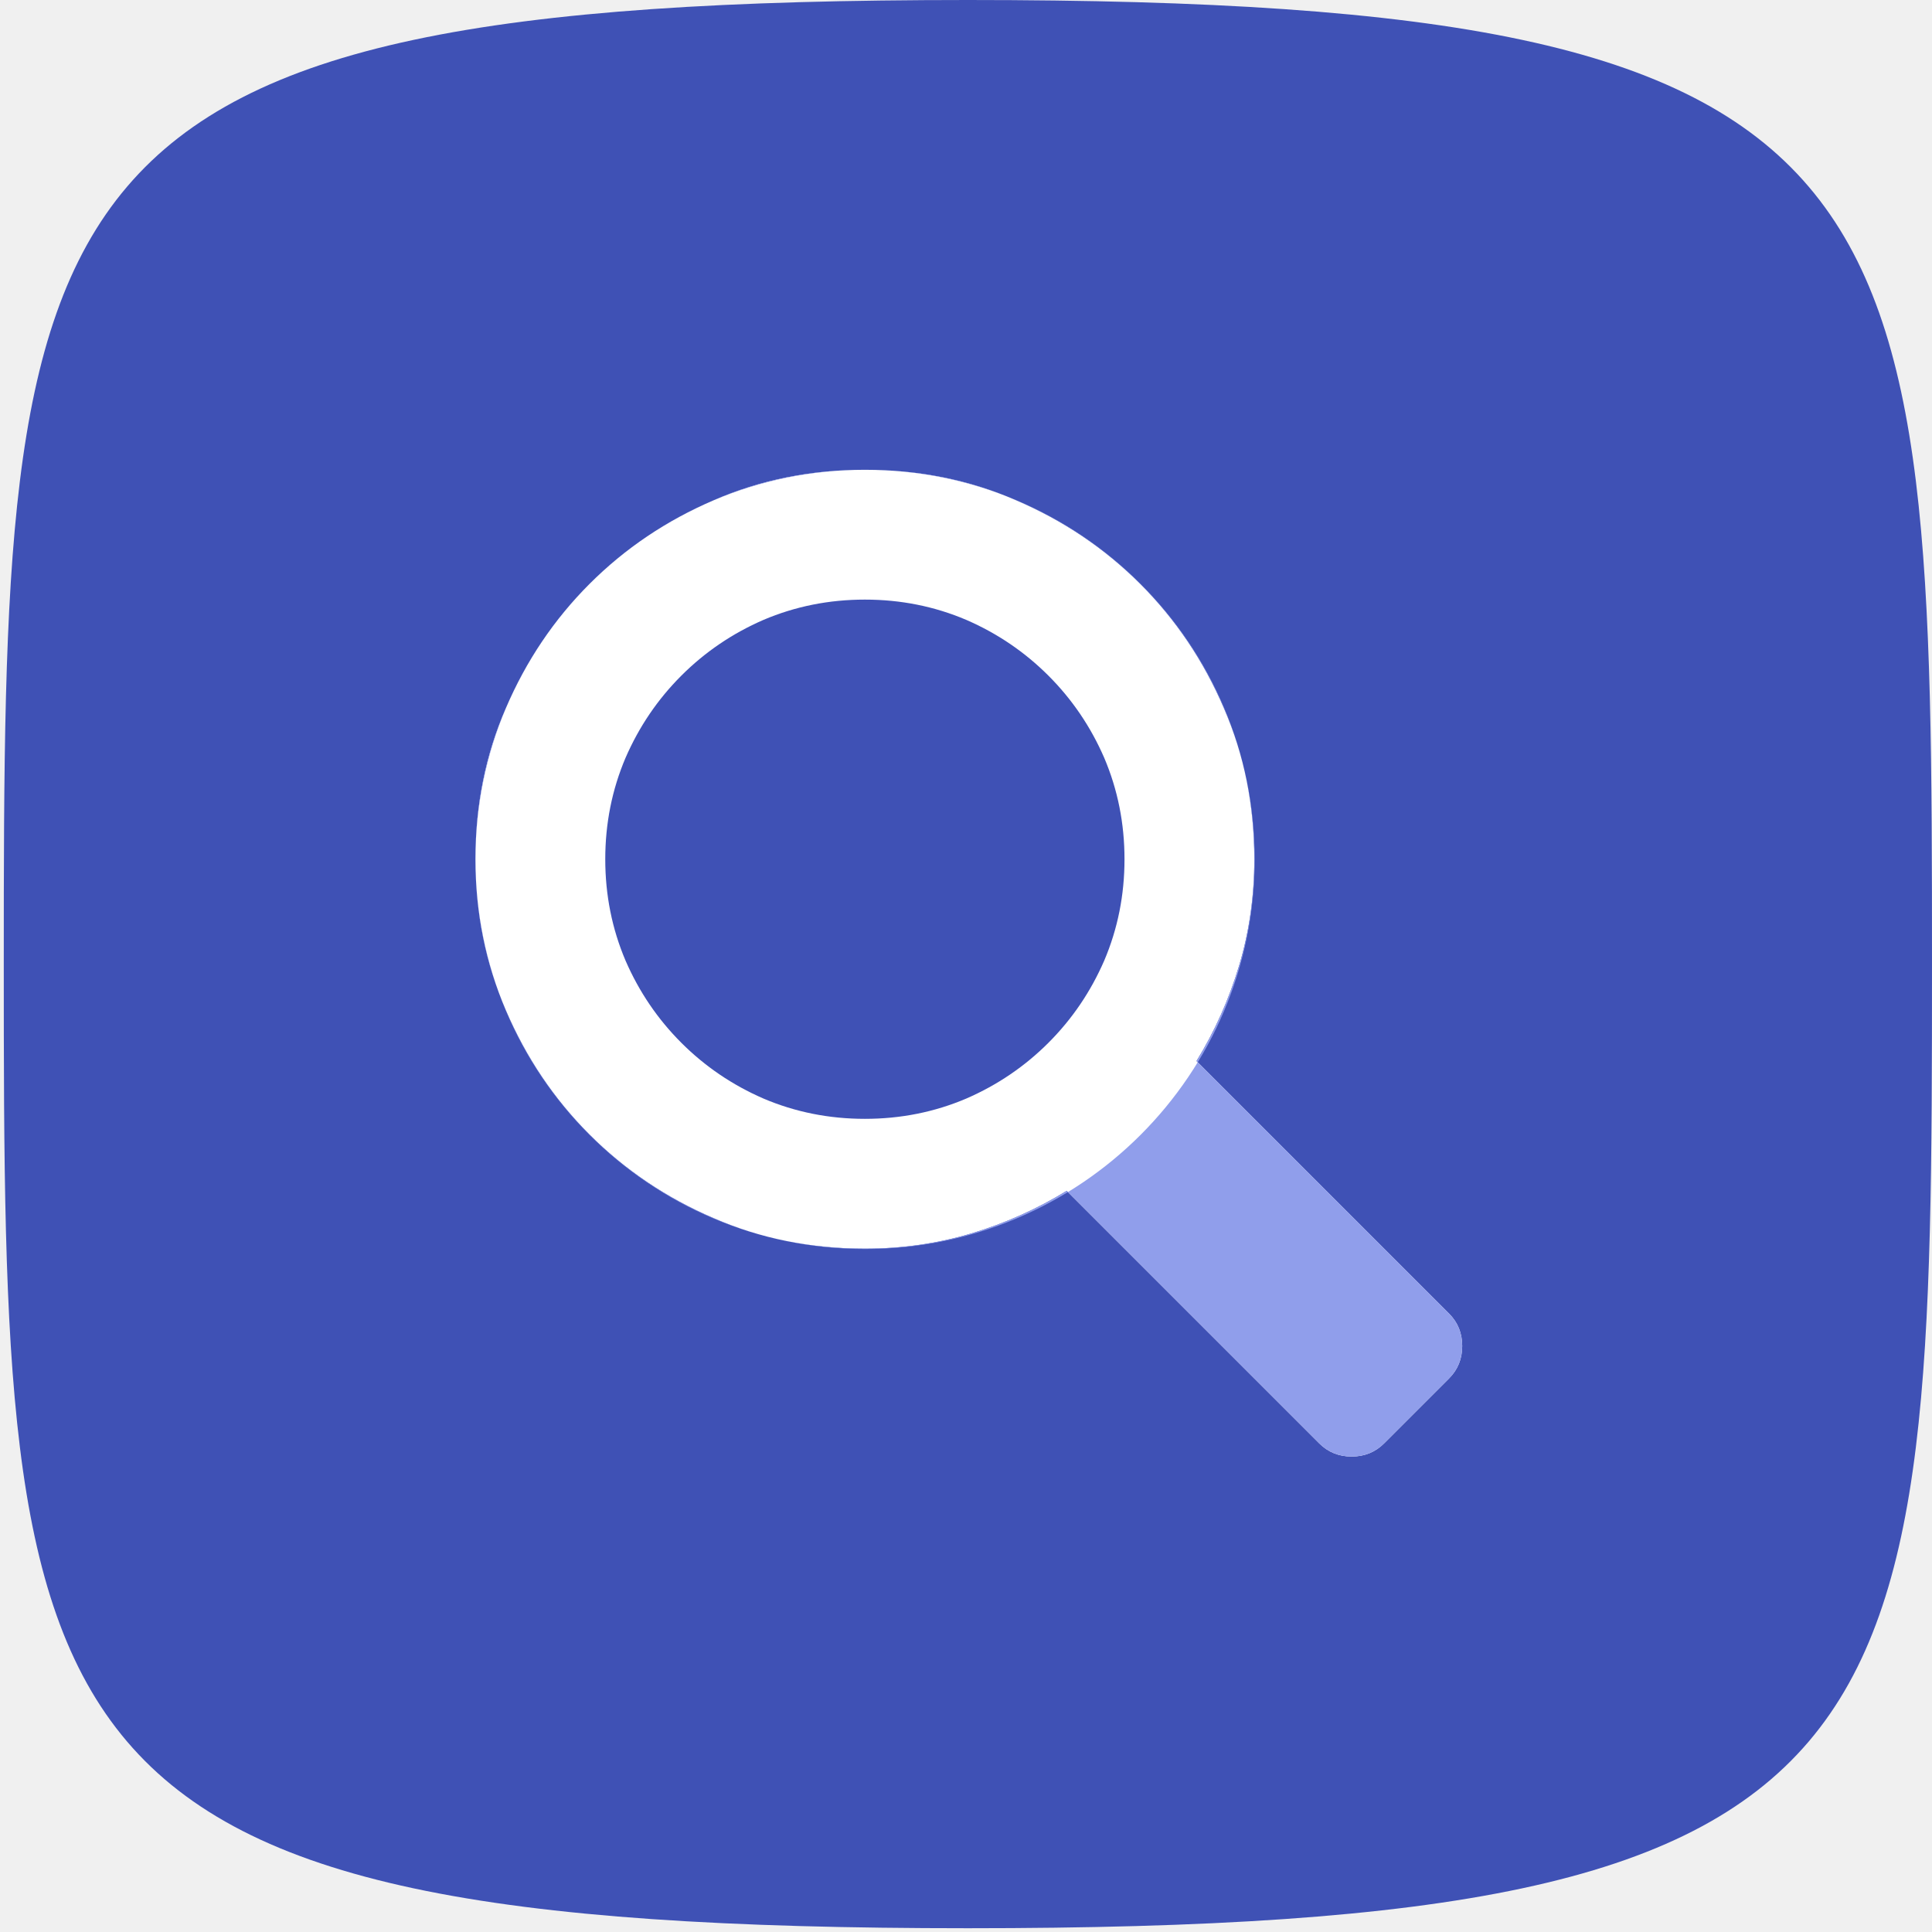
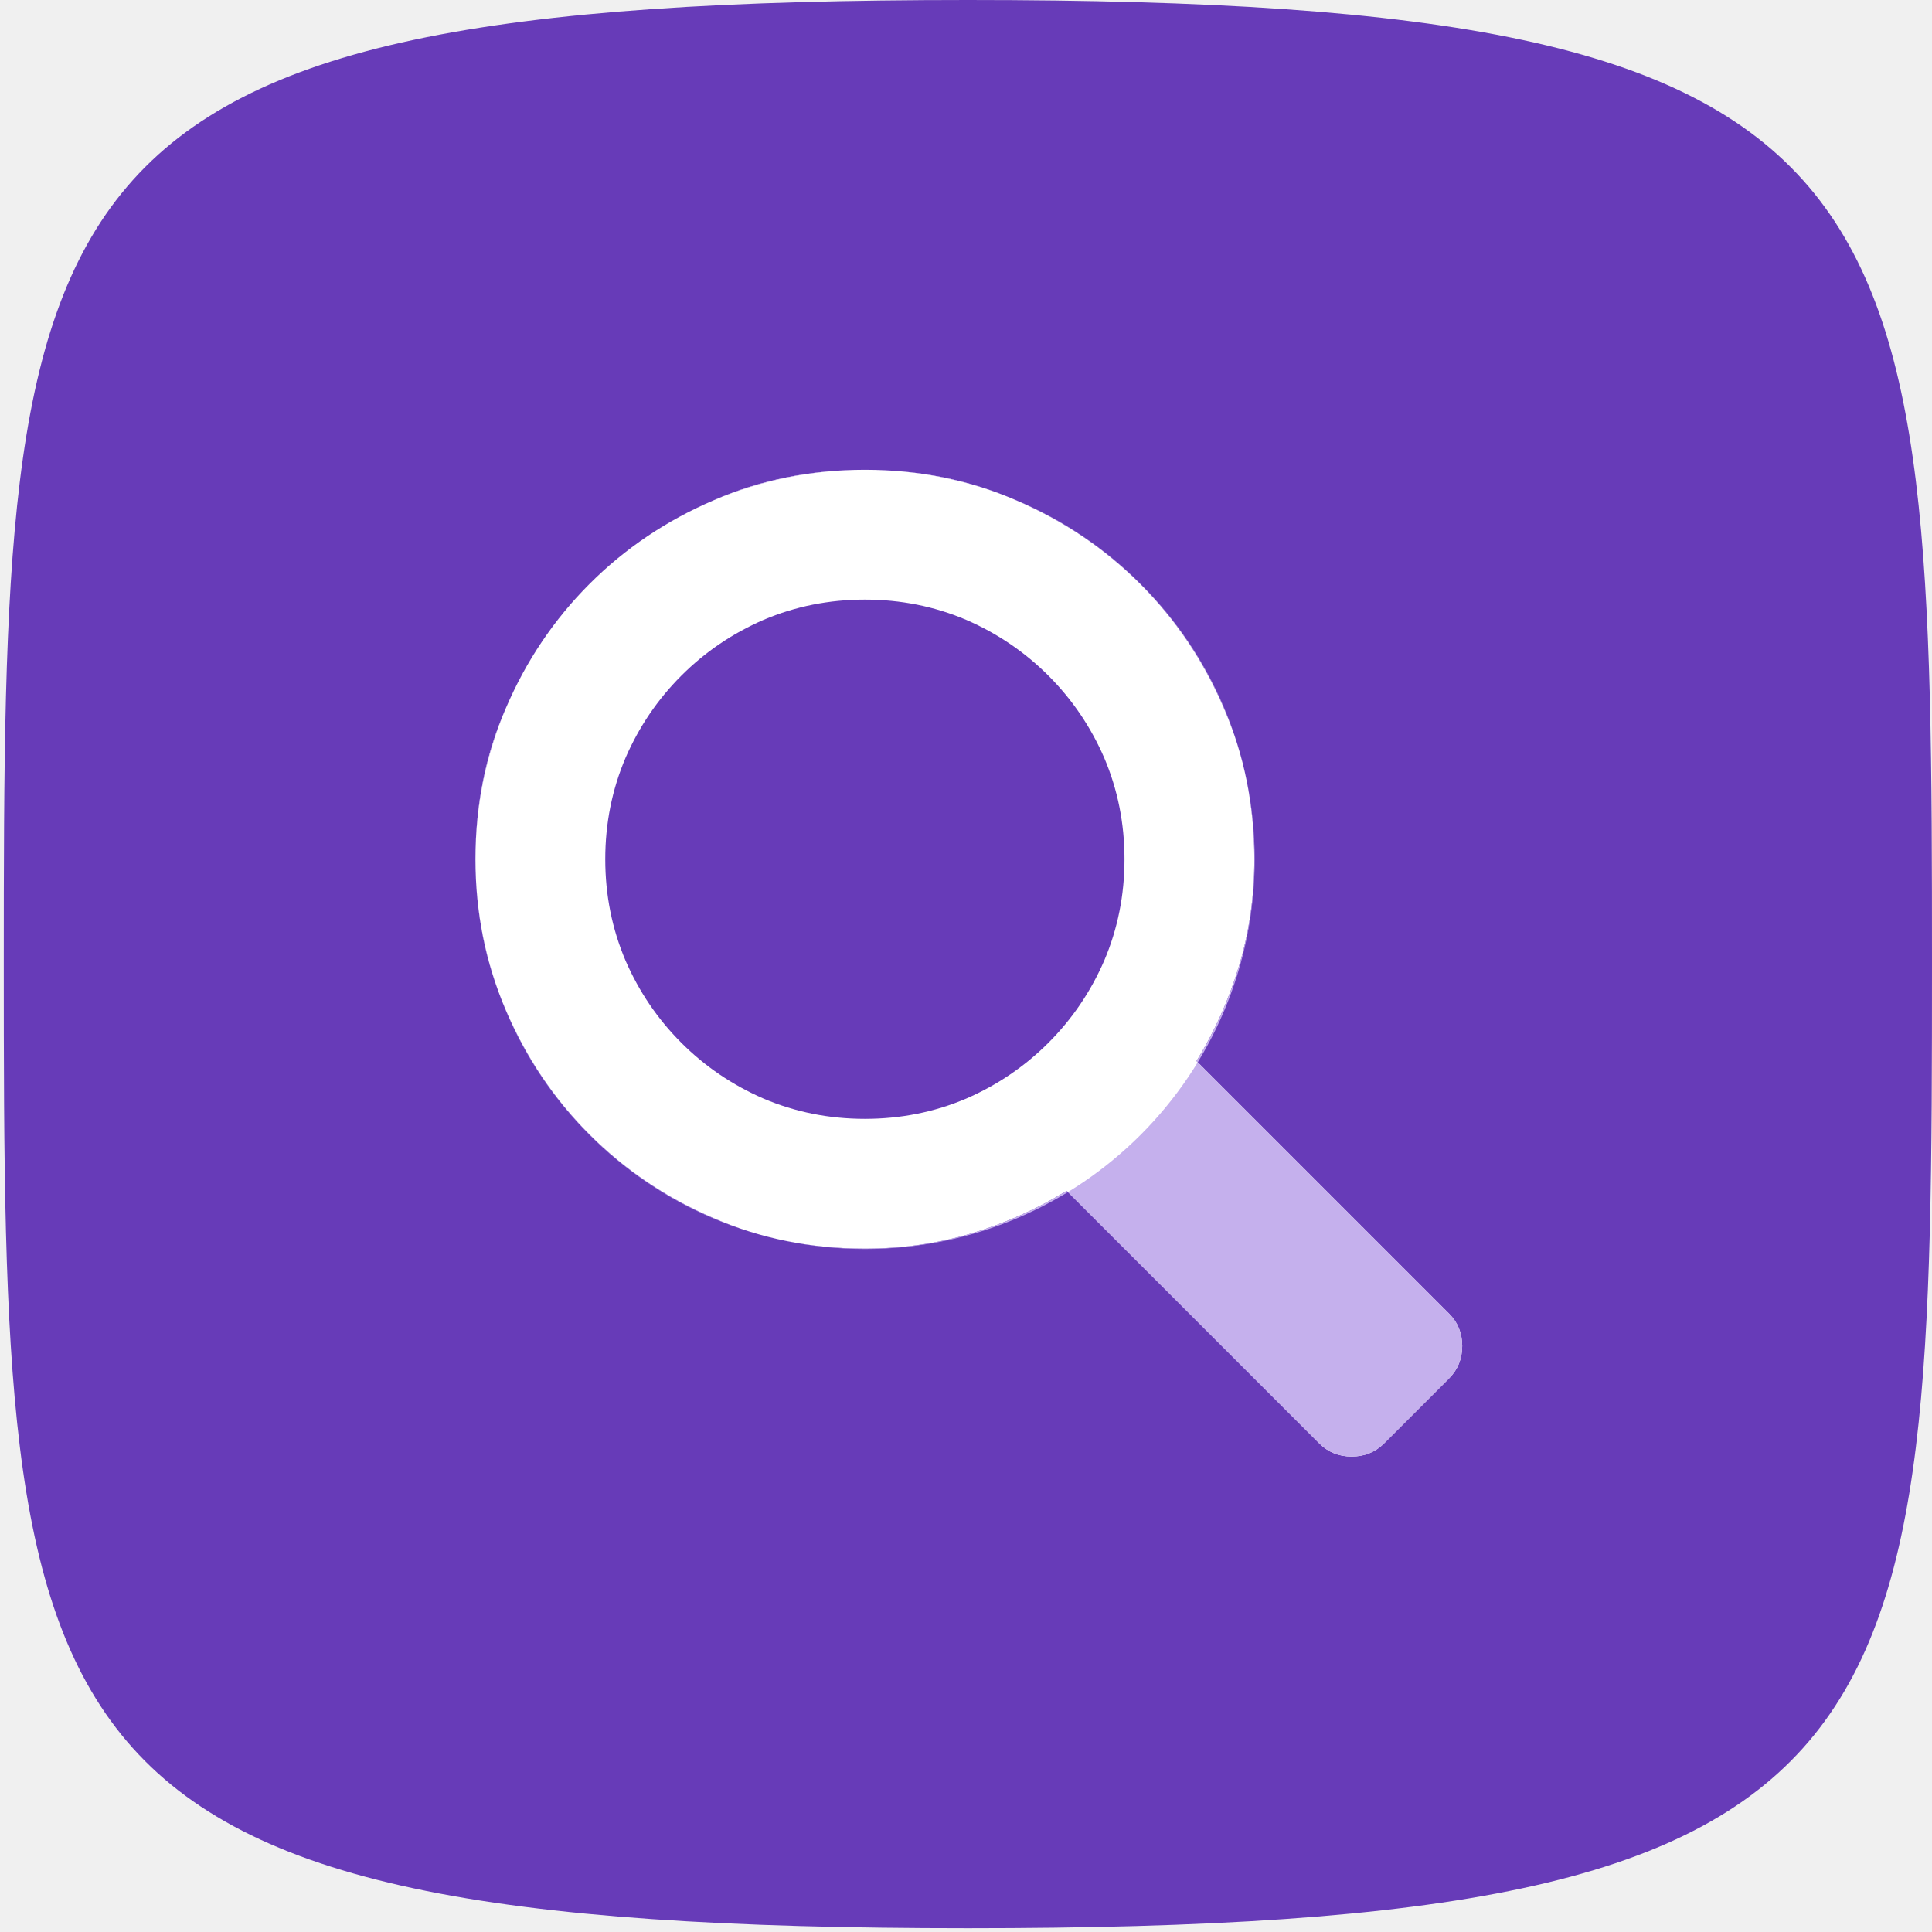
<svg xmlns="http://www.w3.org/2000/svg" width="1024px" height="1024px" viewBox="0 0 1024 1024" version="1.1">
  <defs />
  <g id="Searchit" stroke="none" stroke-width="1" fill="none" fill-rule="evenodd">
-     <path d="M2,511 C2,928.495 5.944,1022 513,1022 C1020.056,1022 1024,928.495 1024,511 C1024,93.505 1020.056,0 513,0 C5.944,0 2,93.505 2,511 Z" id="background" fill="#3F51B5" fill-rule="nonzero" />
+     <path d="M2,511 C2,928.495 5.944,1022 513,1022 C1020.056,1022 1024,928.495 1024,511 C1024,93.505 1020.056,0 513,0 C5.944,0 2,93.505 2,511 Z" id="background" fill="#673BB8" fill-rule="nonzero" />
    <g id="icon" transform="translate(252, 249)">
      <path d="M516.012,447.211 L382.172,313.37 C391.847,297.603 399.372,280.761 404.747,262.844 C410.122,244.927 412.81,226.114 412.81,206.405 C412.81,177.737 407.435,151.041 396.685,126.316 C385.934,101.231 371.153,79.283 352.34,60.47 C333.527,41.657 311.578,26.876 286.494,16.125 C261.769,5.375 235.072,0 206.405,0 C177.737,0 151.041,5.375 126.316,16.125 C101.231,26.876 79.283,41.657 60.47,60.47 C41.657,79.283 26.876,101.231 16.125,126.316 C5.375,151.041 0,177.737 0,206.405 C0,234.714 5.375,261.41 16.125,286.494 C26.876,311.578 41.657,333.527 60.47,352.34 C79.283,371.153 101.231,385.934 126.316,396.685 C151.041,407.435 177.737,412.81 206.405,412.81 C226.114,412.81 244.927,410.122 262.844,404.747 C280.761,399.372 297.603,391.847 313.37,382.172 L447.211,516.012 C451.869,520.671 457.603,523 464.411,523 C471.22,523 476.953,520.671 481.612,516.012 L516.012,481.612 C520.671,476.953 523,471.22 523,464.411 C523,457.603 520.671,451.869 516.012,447.211 Z M206.405,344.008 C187.413,344.008 169.496,340.425 152.654,333.258 C136.17,326.091 121.657,316.237 109.115,303.695 C96.573,291.153 86.719,276.64 79.552,260.156 C72.385,243.314 68.802,225.397 68.802,206.405 C68.802,187.413 72.385,169.496 79.552,152.654 C86.719,136.17 96.573,121.657 109.115,109.115 C121.657,96.573 136.17,86.719 152.654,79.552 C169.496,72.385 187.413,68.802 206.405,68.802 C225.397,68.802 243.314,72.385 260.156,79.552 C276.64,86.719 291.153,96.573 303.695,109.115 C316.237,121.657 326.091,136.17 333.258,152.654 C340.425,169.496 344.008,187.413 344.008,206.405 C344.008,225.397 340.425,243.314 333.258,260.156 C326.091,276.64 316.237,291.153 303.695,303.695 C291.153,316.237 276.64,326.091 260.156,333.258 C243.314,340.425 225.397,344.008 206.405,344.008 Z" id="Fill-1" fill="#FFFFFF" />
-       <g id="Group" fill="#909EEB">
+       <g id="Group" fill="#C5B0ED">
        <path d="M206.5,413 C320.547,413 413,320.547 413,206.5 C413,92.453 320.547,0 206.5,0 C92.453,0 0,92.453 0,206.5 C0,320.547 92.453,413 206.5,413 Z M516.012,447.211 L382.172,313.37 C391.847,297.603 399.372,280.761 404.747,262.844 C410.122,244.927 412.81,226.114 412.81,206.405 C412.81,177.737 407.435,151.041 396.685,126.316 C385.934,101.231 371.153,79.283 352.34,60.47 C333.527,41.657 311.578,26.876 286.494,16.125 C261.769,5.375 235.072,0 206.405,0 C177.737,0 151.041,5.375 126.316,16.125 C101.231,26.876 79.283,41.657 60.47,60.47 C41.657,79.283 26.876,101.231 16.125,126.316 C5.375,151.041 0,177.737 0,206.405 C0,234.714 5.375,261.41 16.125,286.494 C26.876,311.578 41.657,333.527 60.47,352.34 C79.283,371.153 101.231,385.934 126.316,396.685 C151.041,407.435 177.737,412.81 206.405,412.81 C226.114,412.81 244.927,410.122 262.844,404.747 C280.761,399.372 297.603,391.847 313.37,382.172 L447.211,516.012 C451.869,520.671 457.603,523 464.411,523 C471.22,523 476.953,520.671 481.612,516.012 L516.012,481.612 C520.671,476.953 523,471.22 523,464.411 C523,457.603 520.671,451.869 516.012,447.211 Z" id="Path" />
      </g>
    </g>
  </g>
</svg>
